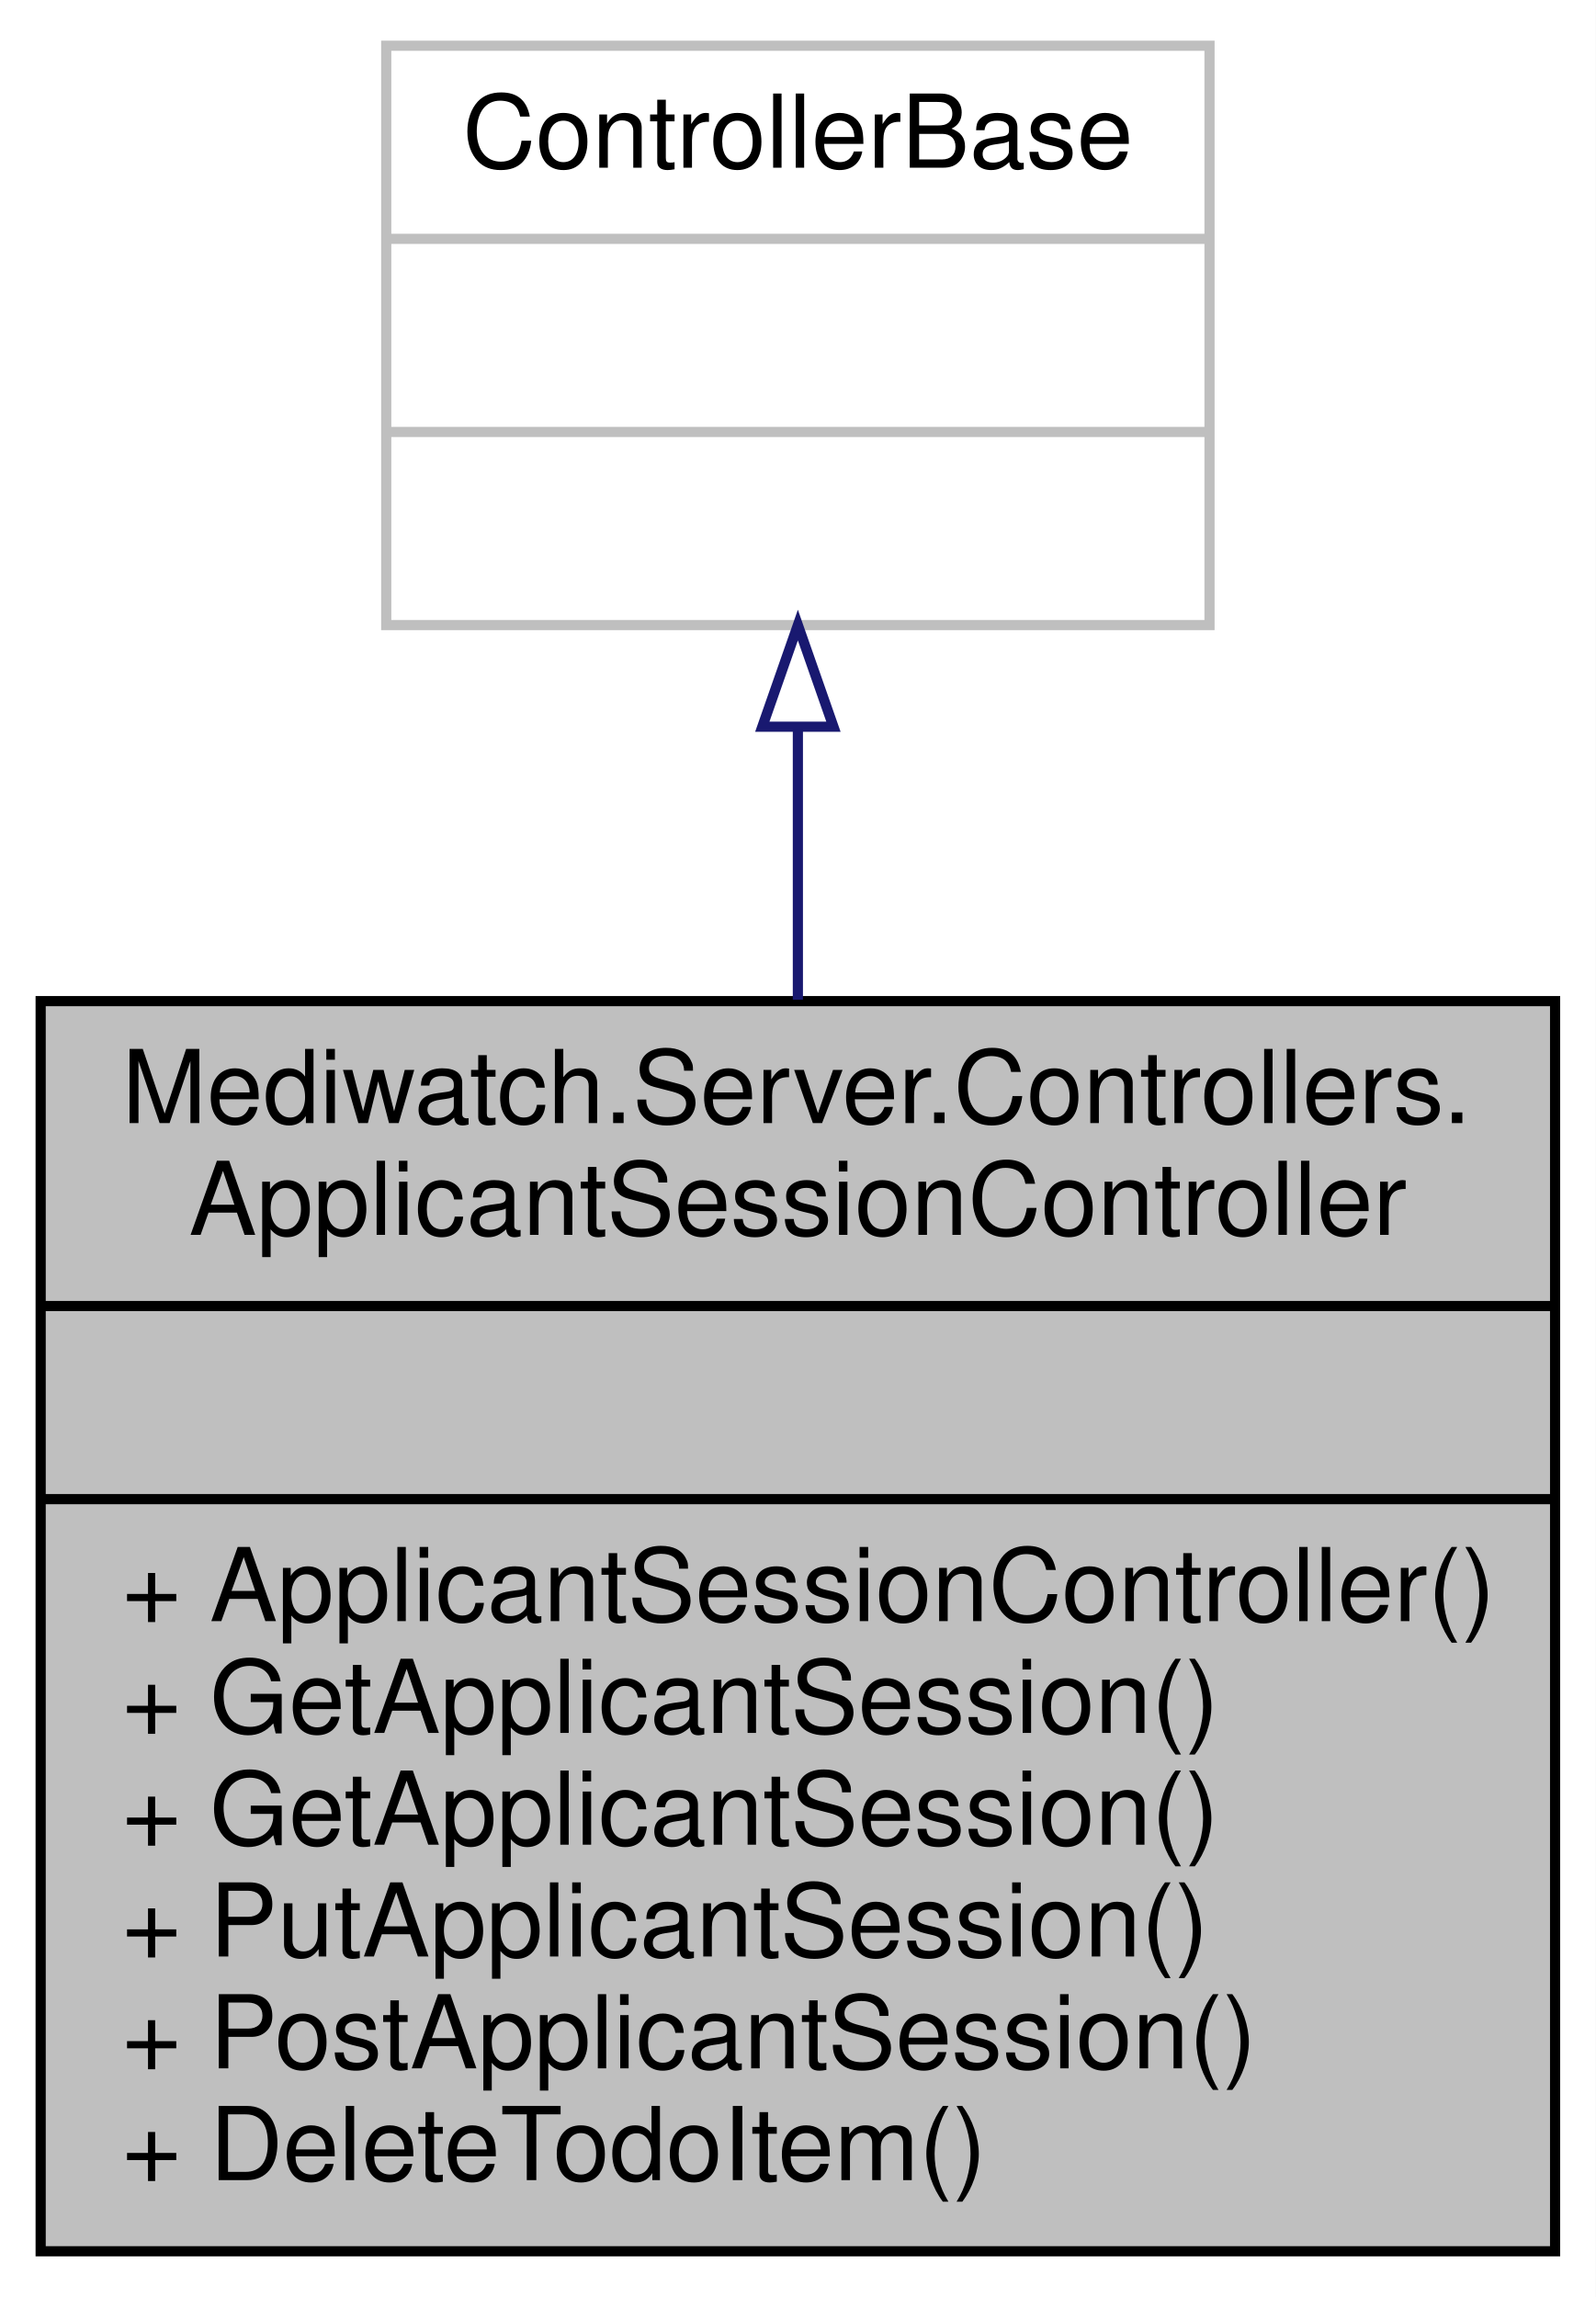
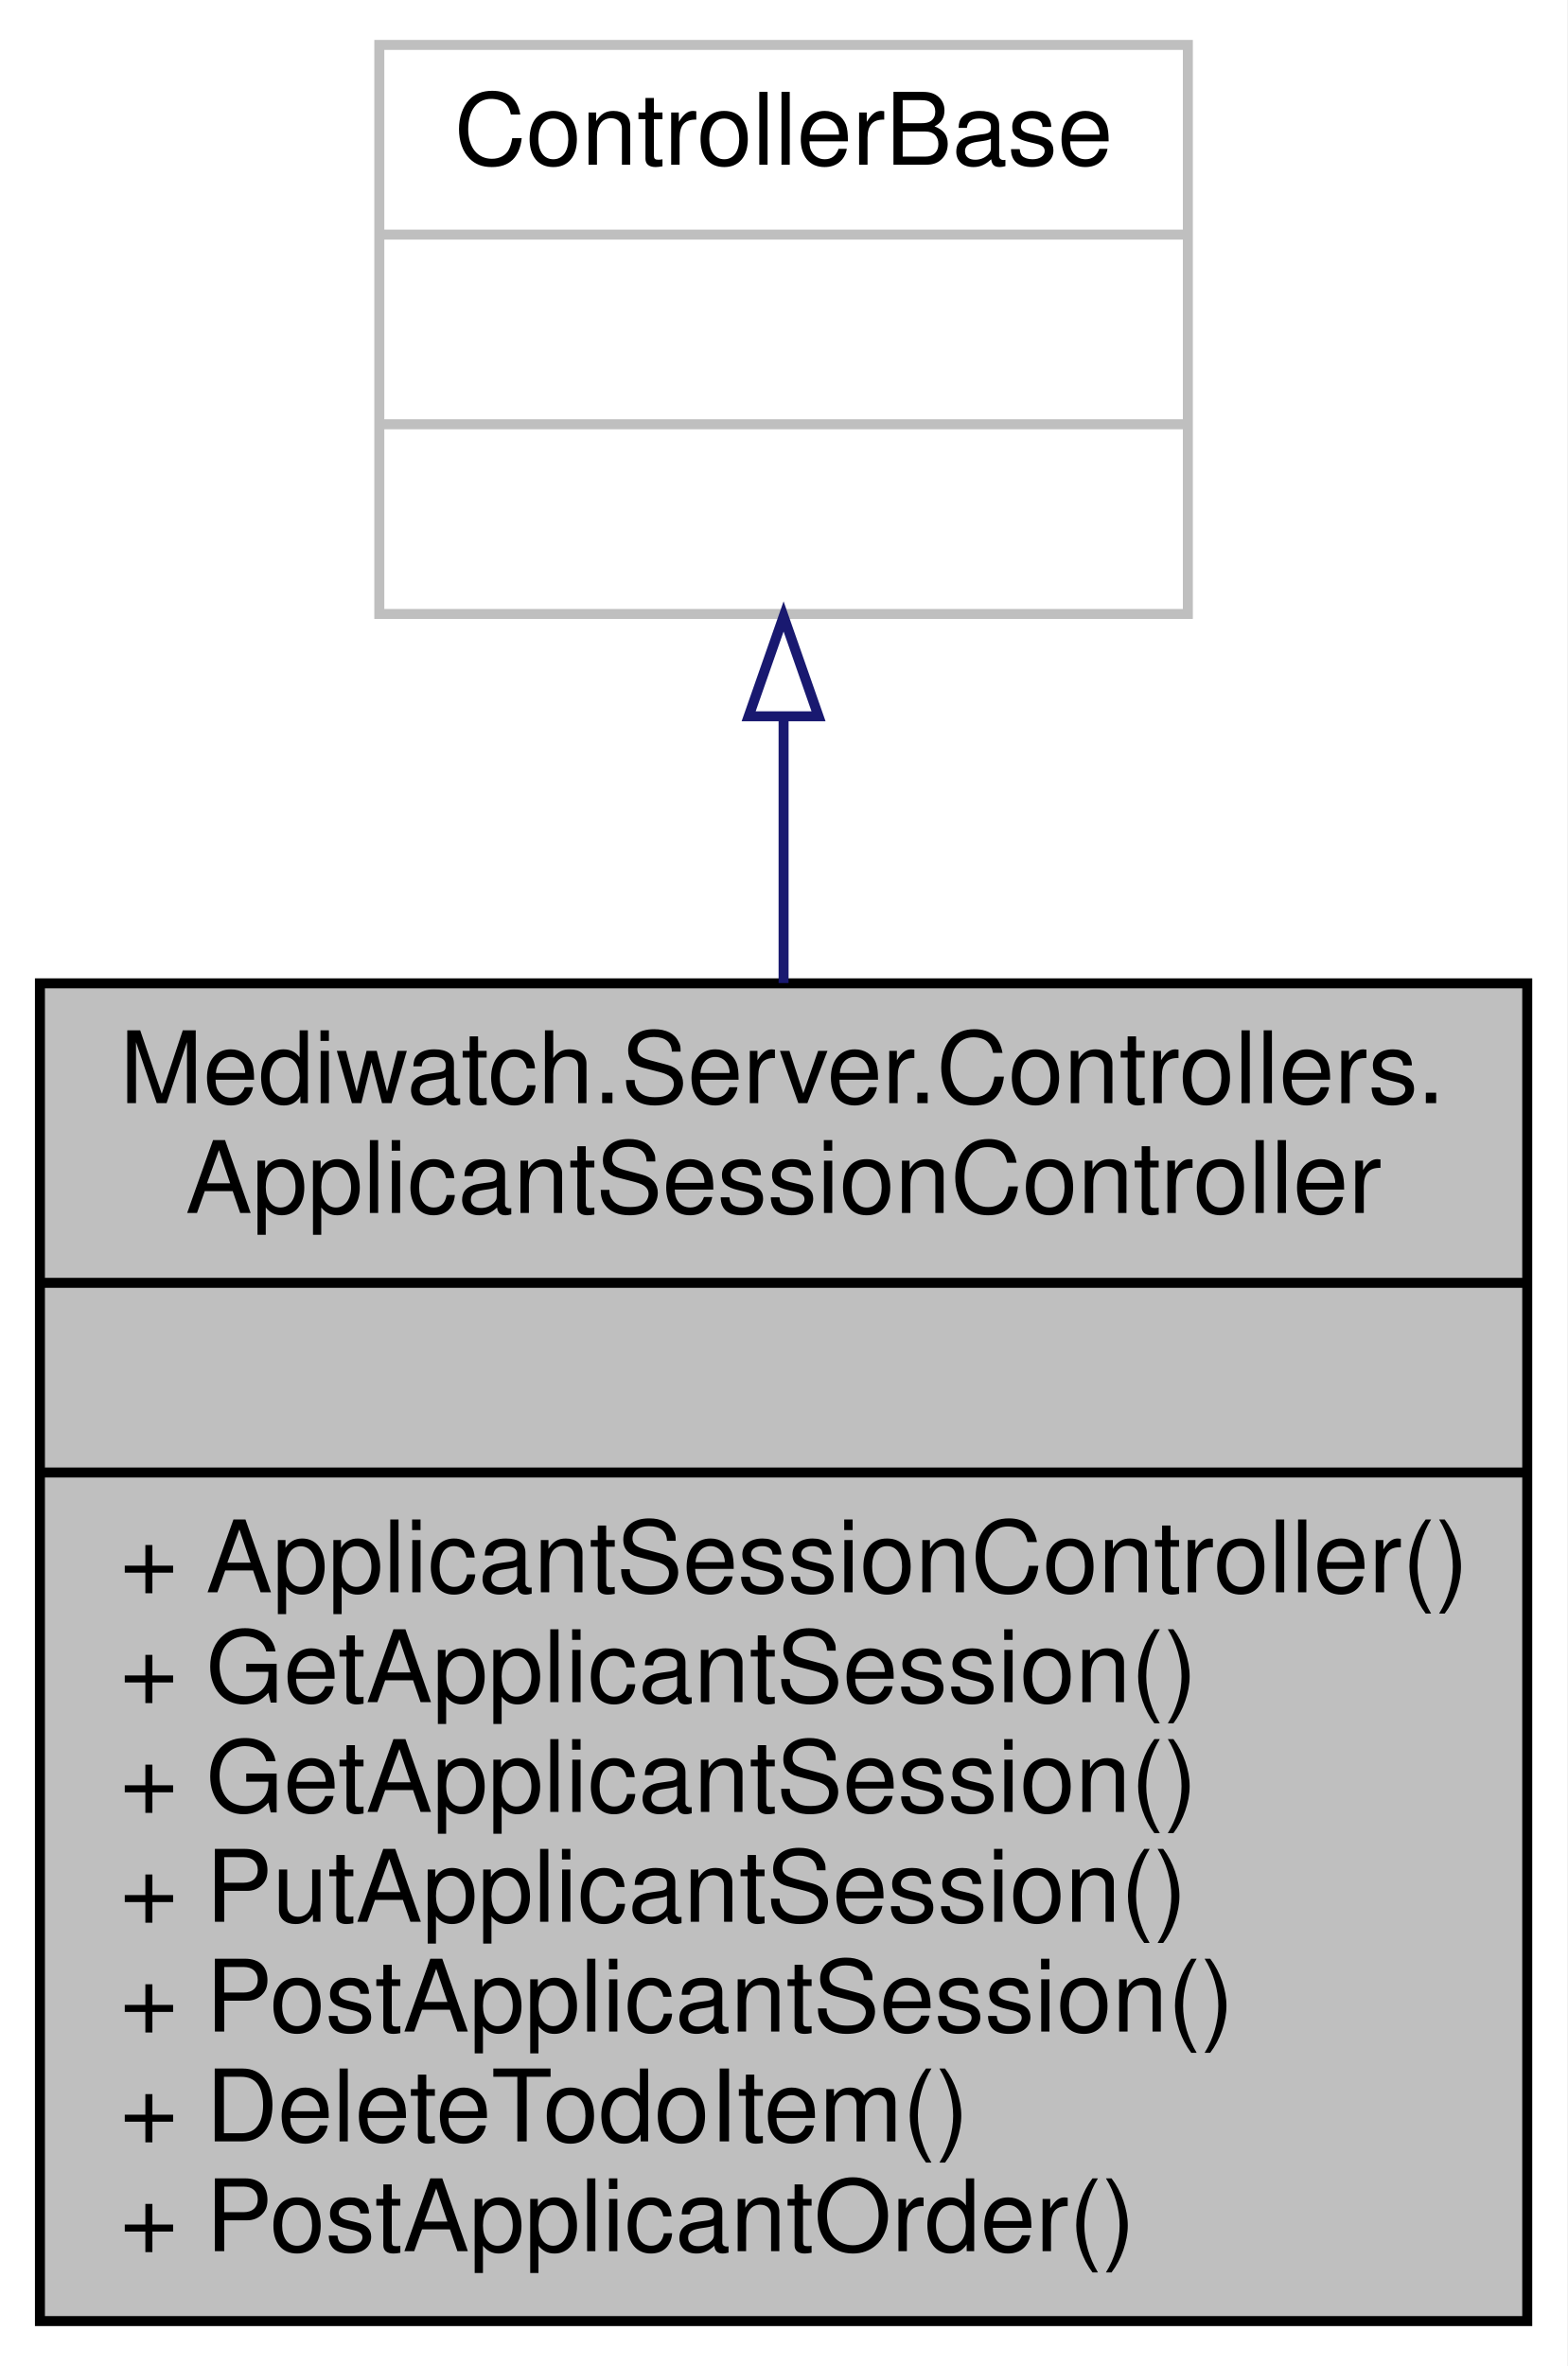
- <svg xmlns="http://www.w3.org/2000/svg" width="157pt" height="226pt" viewBox="0.00 0.00 157.00 226.00">
-   <g id="graph0" class="graph" transform="scale(1 1) rotate(0) translate(4 222)">
-     <polygon fill="#ffffff" stroke="transparent" points="-4,4 -4,-222 153,-222 153,4 -4,4" />
+ <svg xmlns="http://www.w3.org/2000/svg" width="157pt" height="237pt" viewBox="0.00 0.00 157.00 237.00">
+   <g id="graph0" class="graph" transform="scale(1 1) rotate(0) translate(4 233)">
+     <polygon fill="#ffffff" stroke="transparent" points="-4,4 -4,-233 153,-233 153,4 -4,4" />
    <g id="node1" class="node">
-       <polygon fill="#bfbfbf" stroke="#000000" points="0,-.5 0,-123.5 149,-123.5 149,-.5 0,-.5" />
-       <text text-anchor="start" x="8" y="-111.5" font-family="Helvetica,sans-Serif" font-size="10.00" fill="#000000">Mediwatch.Server.Controllers.</text>
-       <text text-anchor="middle" x="74.5" y="-100.5" font-family="Helvetica,sans-Serif" font-size="10.00" fill="#000000">ApplicantSessionController</text>
-       <polyline fill="none" stroke="#000000" points="0,-93.5 149,-93.5 " />
-       <text text-anchor="middle" x="74.5" y="-81.5" font-family="Helvetica,sans-Serif" font-size="10.00" fill="#000000"> </text>
-       <polyline fill="none" stroke="#000000" points="0,-74.5 149,-74.5 " />
-       <text text-anchor="start" x="8" y="-62.5" font-family="Helvetica,sans-Serif" font-size="10.00" fill="#000000">+ ApplicantSessionController()</text>
+       <polygon fill="#bfbfbf" stroke="#000000" points="0,-.5 0,-134.5 149,-134.5 149,-.5 0,-.5" />
+       <text text-anchor="start" x="8" y="-122.5" font-family="Helvetica,sans-Serif" font-size="10.00" fill="#000000">Mediwatch.Server.Controllers.</text>
+       <text text-anchor="middle" x="74.5" y="-111.5" font-family="Helvetica,sans-Serif" font-size="10.00" fill="#000000">ApplicantSessionController</text>
+       <polyline fill="none" stroke="#000000" points="0,-104.5 149,-104.5 " />
+       <text text-anchor="middle" x="74.5" y="-92.5" font-family="Helvetica,sans-Serif" font-size="10.00" fill="#000000"> </text>
+       <polyline fill="none" stroke="#000000" points="0,-85.5 149,-85.5 " />
+       <text text-anchor="start" x="8" y="-73.5" font-family="Helvetica,sans-Serif" font-size="10.00" fill="#000000">+ ApplicantSessionController()</text>
+       <text text-anchor="start" x="8" y="-62.5" font-family="Helvetica,sans-Serif" font-size="10.00" fill="#000000">+ GetApplicantSession()</text>
      <text text-anchor="start" x="8" y="-51.5" font-family="Helvetica,sans-Serif" font-size="10.00" fill="#000000">+ GetApplicantSession()</text>
-       <text text-anchor="start" x="8" y="-40.5" font-family="Helvetica,sans-Serif" font-size="10.00" fill="#000000">+ GetApplicantSession()</text>
-       <text text-anchor="start" x="8" y="-29.5" font-family="Helvetica,sans-Serif" font-size="10.00" fill="#000000">+ PutApplicantSession()</text>
-       <text text-anchor="start" x="8" y="-18.5" font-family="Helvetica,sans-Serif" font-size="10.00" fill="#000000">+ PostApplicantSession()</text>
-       <text text-anchor="start" x="8" y="-7.5" font-family="Helvetica,sans-Serif" font-size="10.00" fill="#000000">+ DeleteTodoItem()</text>
+       <text text-anchor="start" x="8" y="-40.5" font-family="Helvetica,sans-Serif" font-size="10.00" fill="#000000">+ PutApplicantSession()</text>
+       <text text-anchor="start" x="8" y="-29.5" font-family="Helvetica,sans-Serif" font-size="10.00" fill="#000000">+ PostApplicantSession()</text>
+       <text text-anchor="start" x="8" y="-18.5" font-family="Helvetica,sans-Serif" font-size="10.00" fill="#000000">+ DeleteTodoItem()</text>
+       <text text-anchor="start" x="8" y="-7.5" font-family="Helvetica,sans-Serif" font-size="10.00" fill="#000000">+ PostApplicantOrder()</text>
    </g>
    <g id="node2" class="node">
-       <polygon fill="#ffffff" stroke="#bfbfbf" points="34,-160.5 34,-217.5 115,-217.5 115,-160.5 34,-160.5" />
-       <text text-anchor="middle" x="74.5" y="-205.5" font-family="Helvetica,sans-Serif" font-size="10.00" fill="#000000">ControllerBase</text>
-       <polyline fill="none" stroke="#bfbfbf" points="34,-198.5 115,-198.5 " />
-       <text text-anchor="middle" x="74.5" y="-186.5" font-family="Helvetica,sans-Serif" font-size="10.00" fill="#000000"> </text>
-       <polyline fill="none" stroke="#bfbfbf" points="34,-179.5 115,-179.5 " />
-       <text text-anchor="middle" x="74.5" y="-167.5" font-family="Helvetica,sans-Serif" font-size="10.00" fill="#000000"> </text>
+       <polygon fill="#ffffff" stroke="#bfbfbf" points="34,-171.5 34,-228.5 115,-228.5 115,-171.5 34,-171.5" />
+       <text text-anchor="middle" x="74.5" y="-216.5" font-family="Helvetica,sans-Serif" font-size="10.00" fill="#000000">ControllerBase</text>
+       <polyline fill="none" stroke="#bfbfbf" points="34,-209.5 115,-209.5 " />
+       <text text-anchor="middle" x="74.5" y="-197.5" font-family="Helvetica,sans-Serif" font-size="10.00" fill="#000000"> </text>
+       <polyline fill="none" stroke="#bfbfbf" points="34,-190.5 115,-190.5 " />
+       <text text-anchor="middle" x="74.5" y="-178.5" font-family="Helvetica,sans-Serif" font-size="10.00" fill="#000000"> </text>
    </g>
    <g id="edge1" class="edge">
-       <path fill="none" stroke="#191970" d="M74.5,-150.249C74.5,-141.821 74.5,-132.704 74.5,-123.638" />
-       <polygon fill="none" stroke="#191970" points="71,-150.499 74.5,-160.499 78,-150.499 71,-150.499" />
+       <path fill="none" stroke="#191970" d="M74.5,-161.075C74.5,-152.704 74.5,-143.627 74.5,-134.531" />
+       <polygon fill="none" stroke="#191970" points="71,-161.249 74.5,-171.25 78,-161.25 71,-161.249" />
    </g>
  </g>
</svg>
